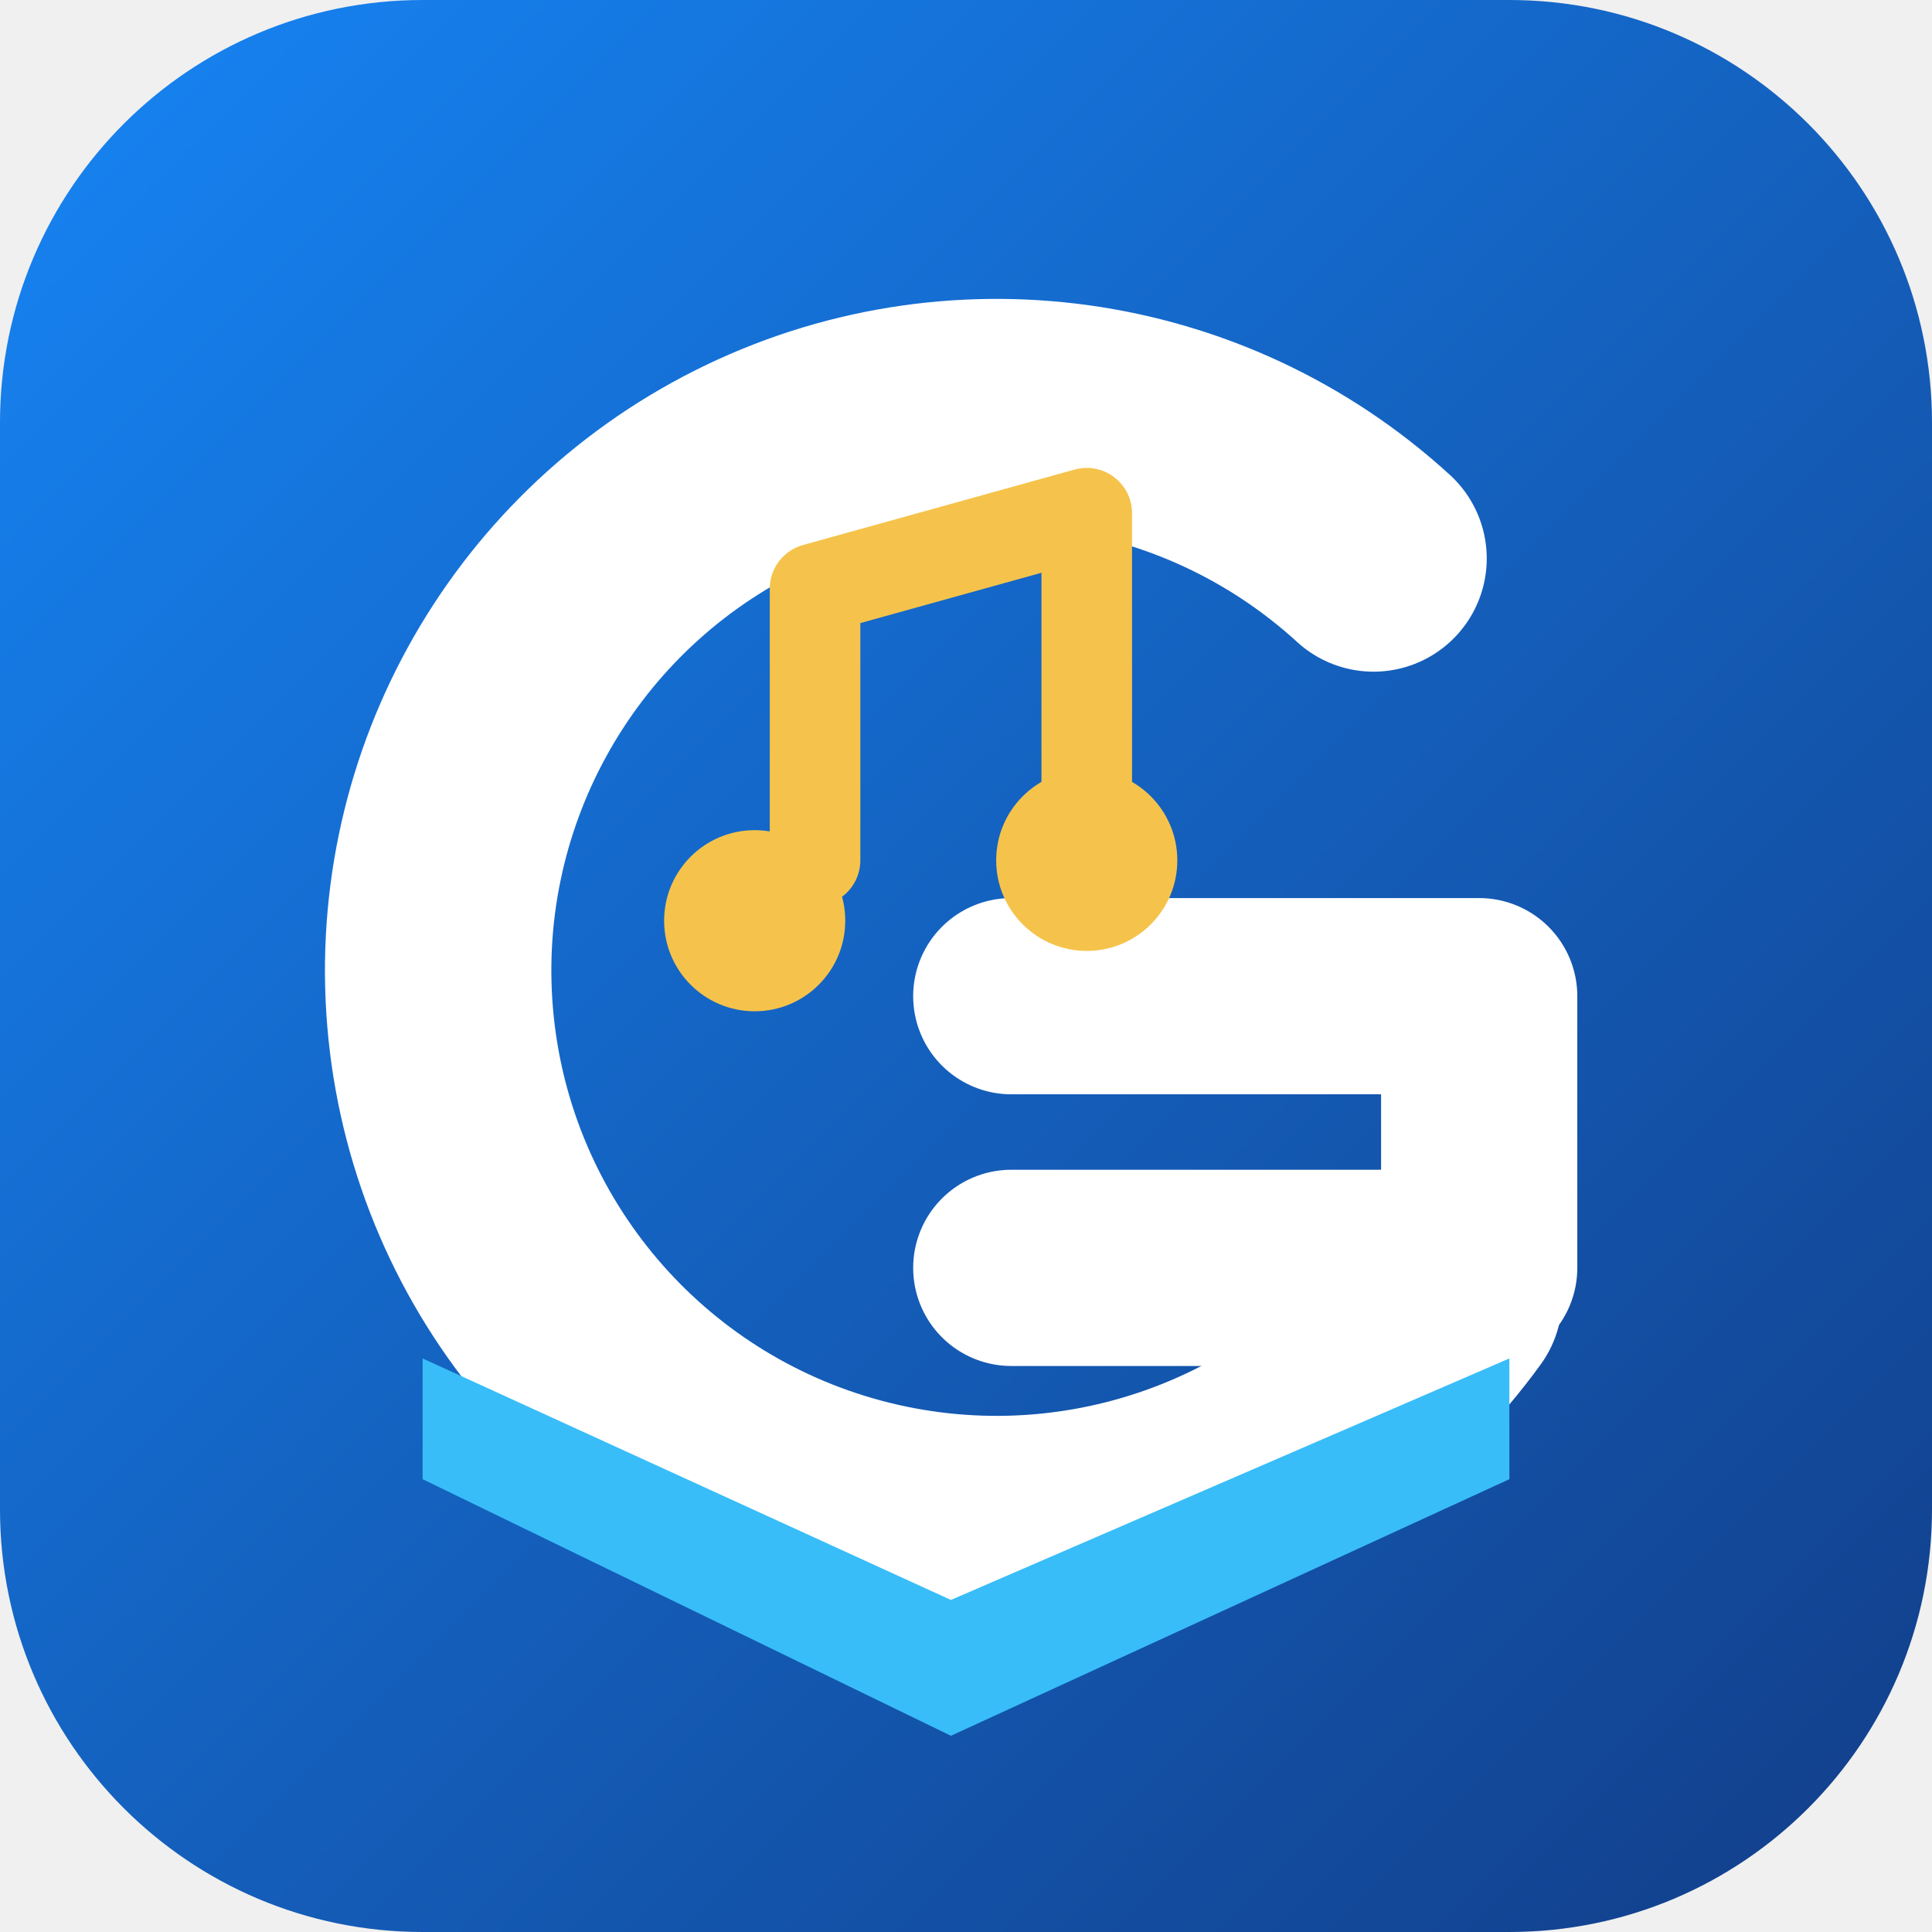
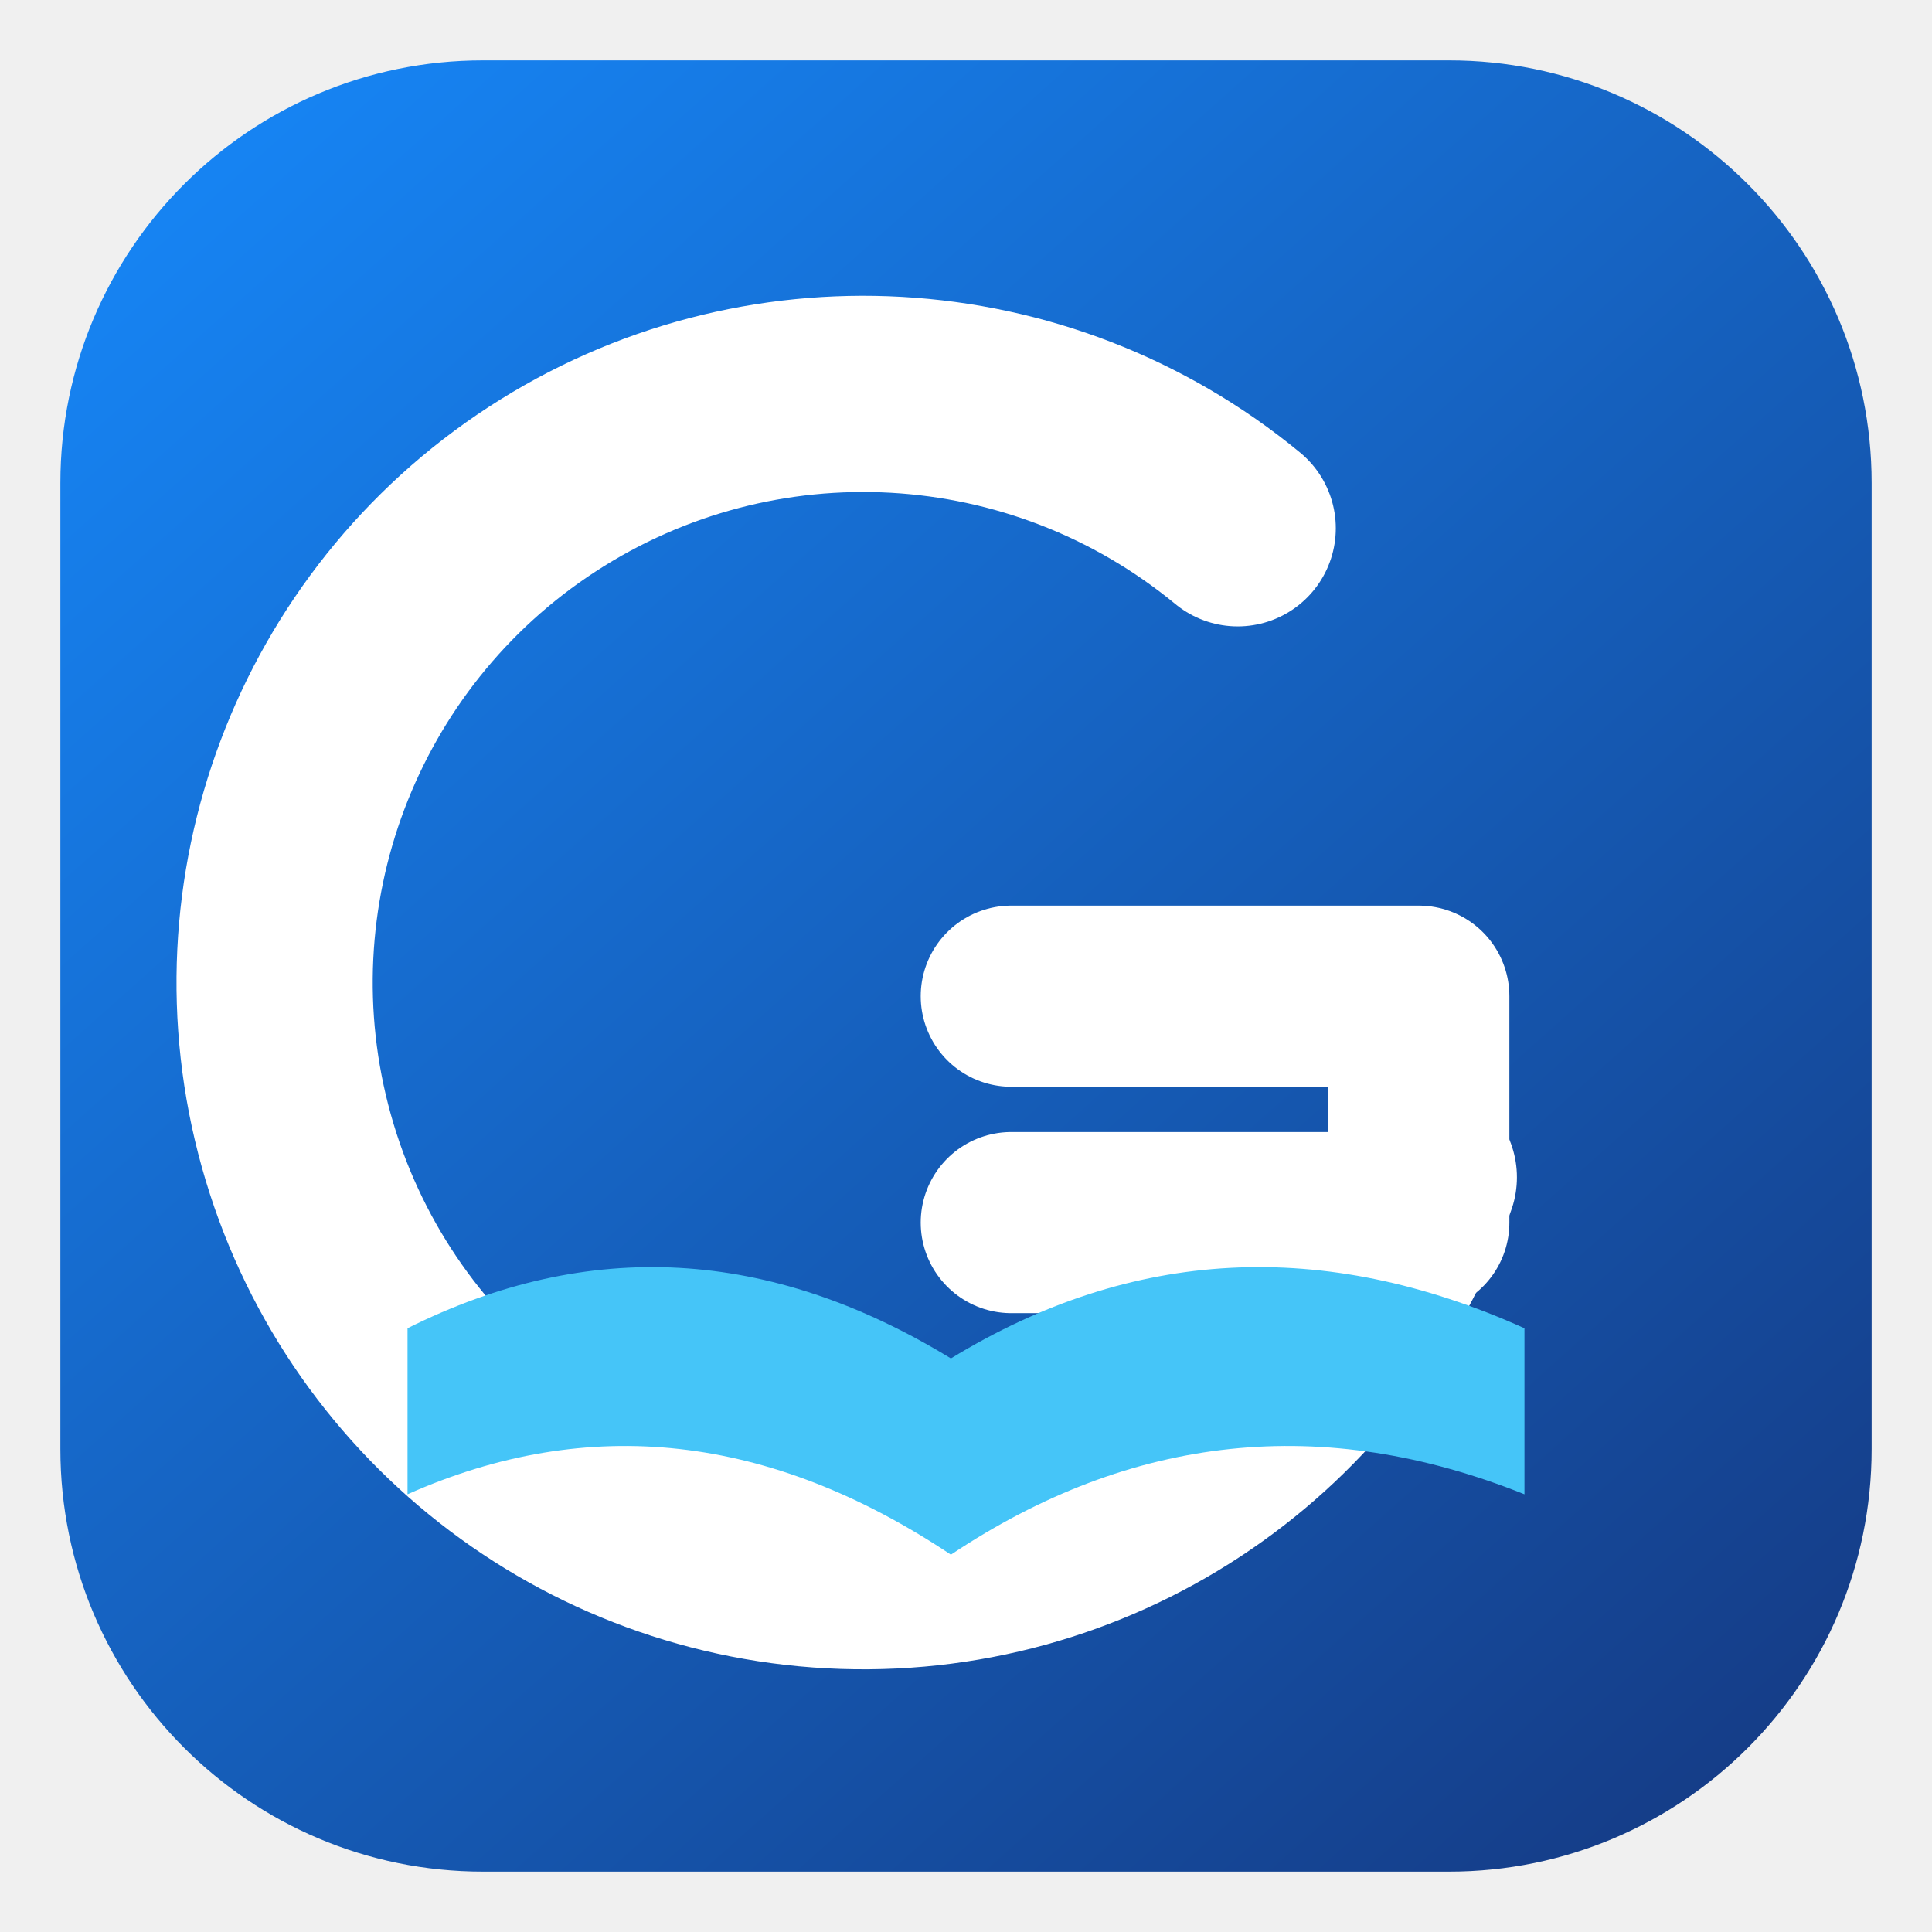
<svg xmlns="http://www.w3.org/2000/svg" viewBox="0 0 128 128">
  <defs>
-     <linearGradient id="b" x1="0" y1="0" x2="1" y2="1">
-       <stop stop-color="#1685f5" />
-       <stop offset="1" stop-color="#123d88" />
+     <linearGradient id="bg" x1="12" y1="8" x2="112" y2="120" gradientUnits="userSpaceOnUse">
+       <stop stop-color="#1685F5" />
+       <stop offset="1" stop-color="#153D88" />
    </linearGradient>
  </defs>
-   <rect width="128" height="128" rx="28" fill="url(#b)" />
-   <path d="M91 37A37 37 0 1 0 96 86" fill="none" stroke="#fff" stroke-width="15" stroke-linecap="round" />
-   <path d="M67 66h31v18H67" fill="none" stroke="#fff" stroke-width="13" stroke-linecap="round" stroke-linejoin="round" />
-   <path d="M28 90 63 106 100 90 100 98 63 115 28 98Z" fill="#38bdf8" />
-   <path d="M54 57v-18l18-5v23" fill="none" stroke="#f5c34b" stroke-width="6" stroke-linecap="round" stroke-linejoin="round" />
-   <circle cx="50" cy="61" r="6" fill="#f5c34b" />
-   <circle cx="72" cy="57" r="6" fill="#f5c34b" />
+   <rect x="4" y="4" width="120" height="120" rx="28" fill="url(#bg)" />
+   <path d="M82 35A39 39 0 1 0 94 78" fill="none" stroke="#fff" stroke-width="13" stroke-linecap="round" />
+   <path d="M67 66h27v15H67" fill="none" stroke="#fff" stroke-width="12" stroke-linecap="round" stroke-linejoin="round" />
+   <path d="M27 88Q45 79 63 90Q81 79 101 88V99Q81 91 63 103Q45 91 27 99Z" fill="#45C5F8" />
</svg>
